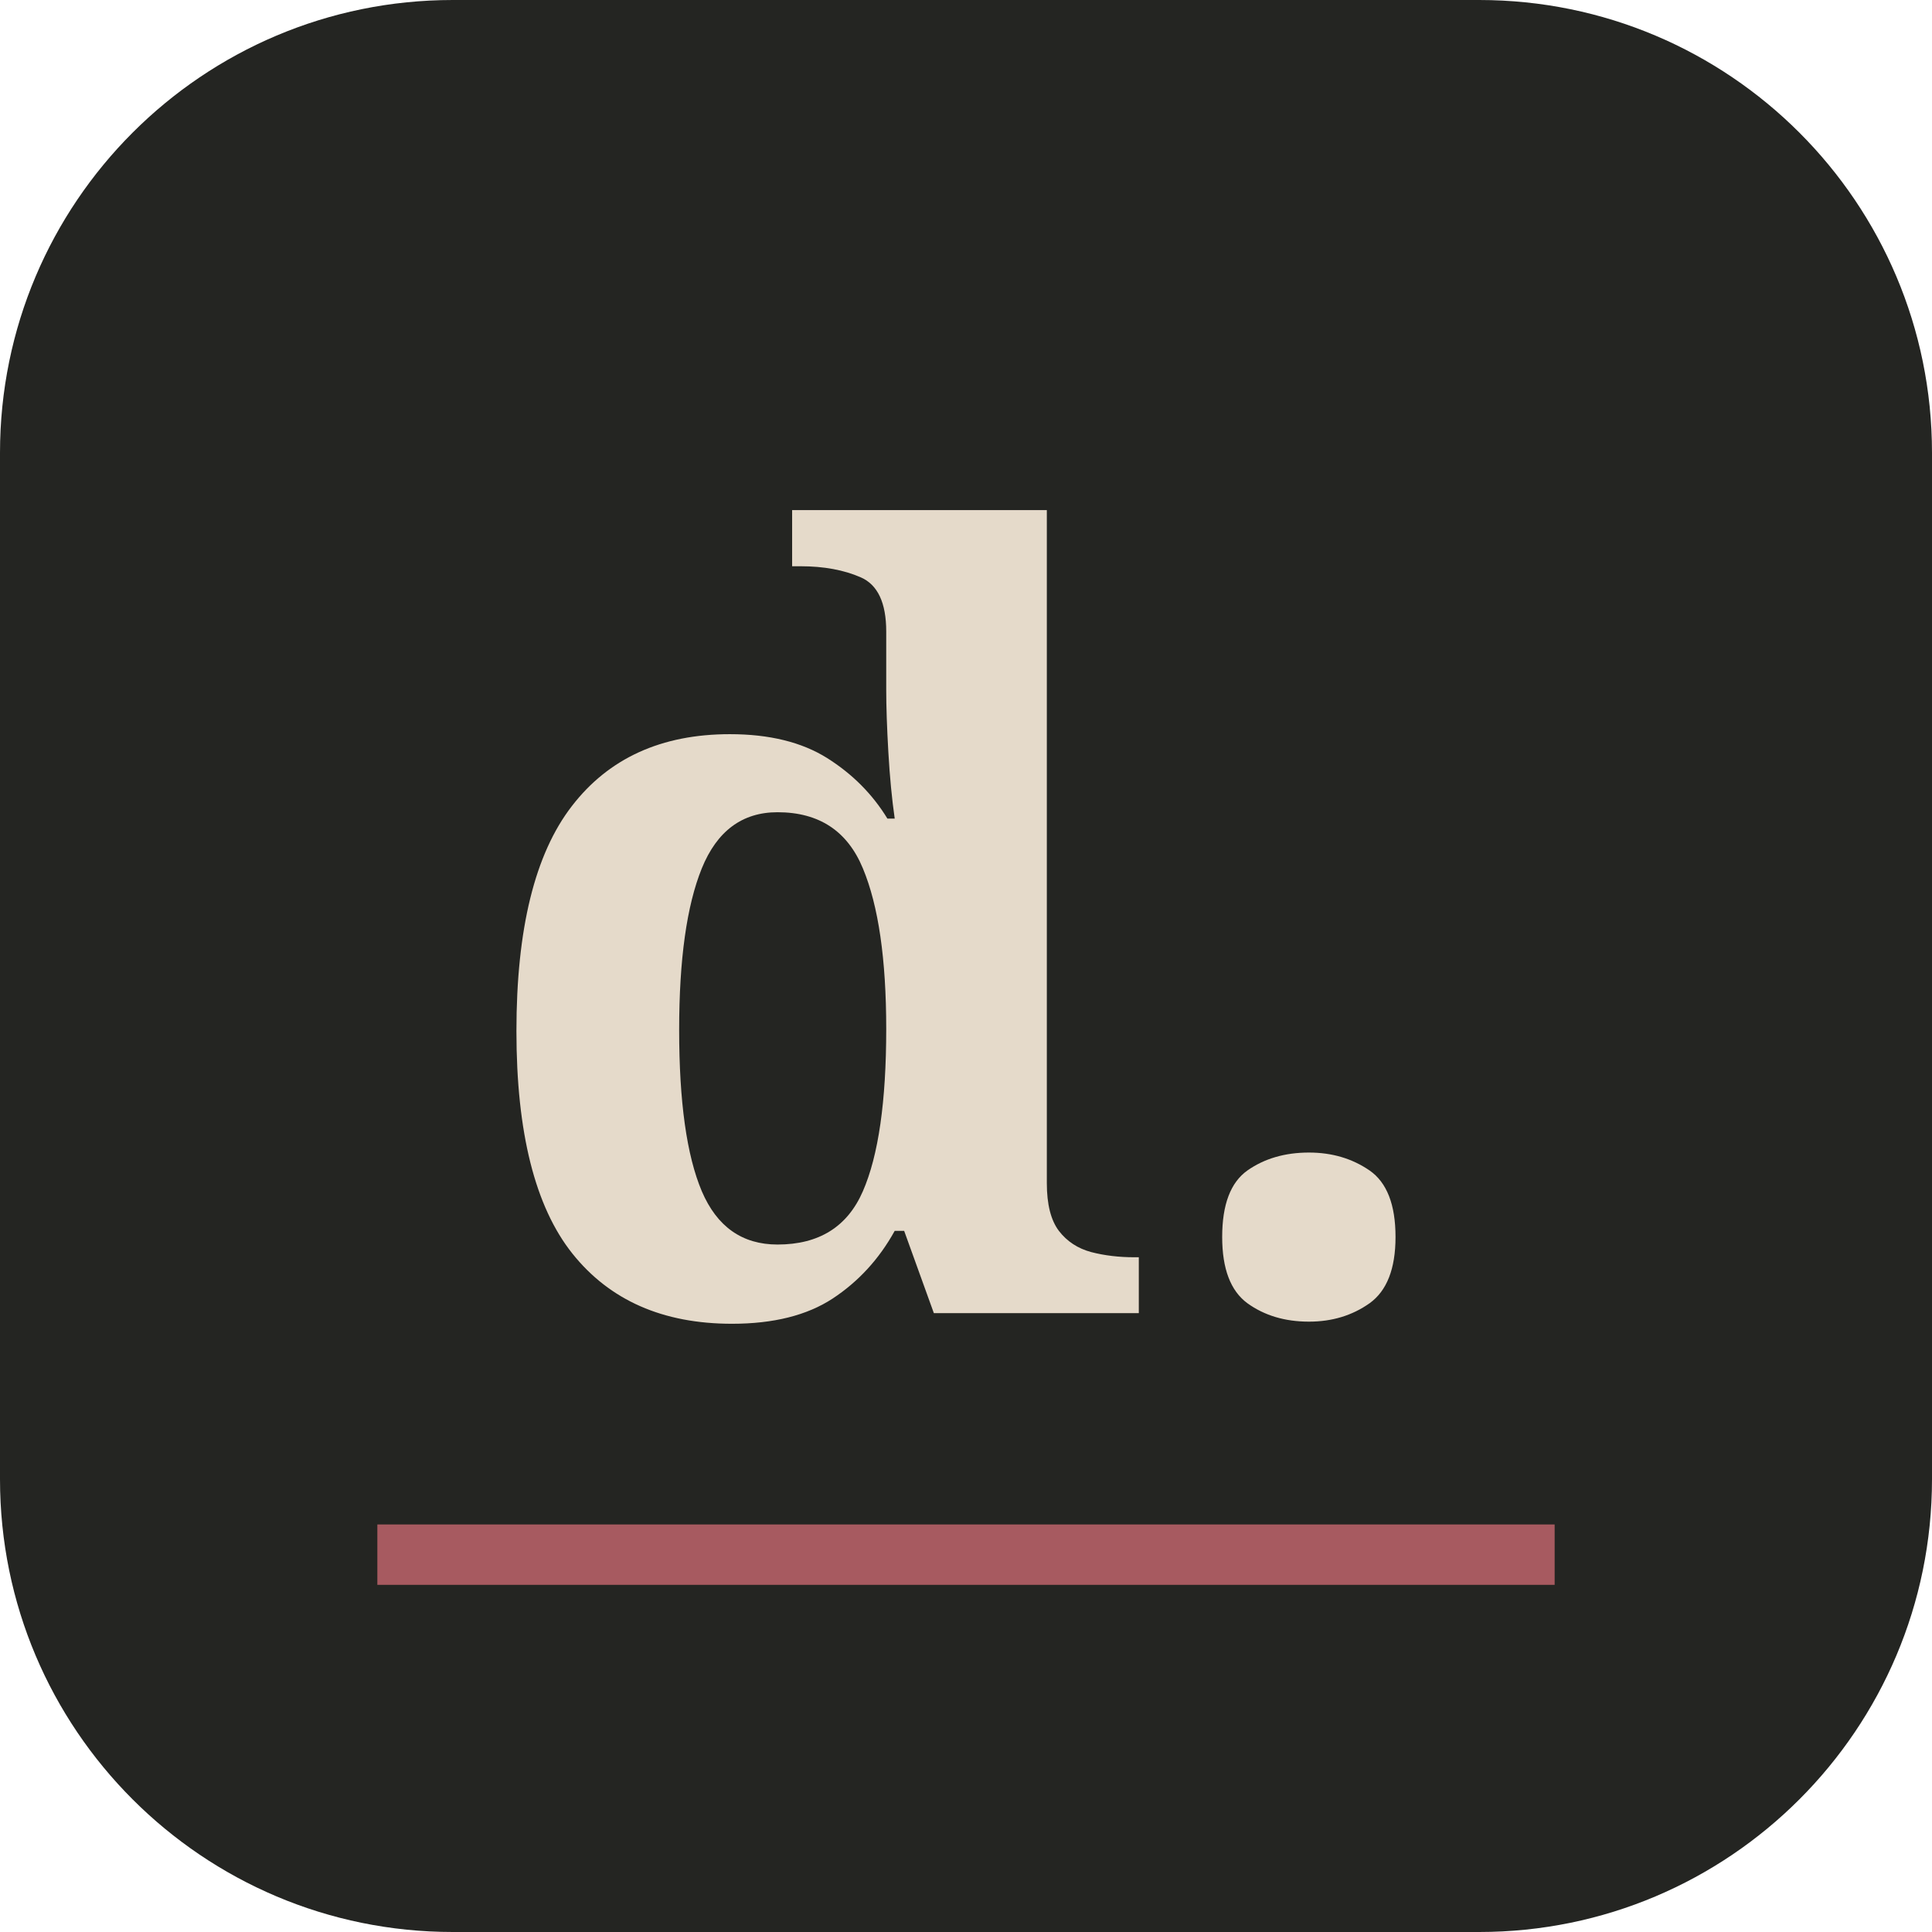
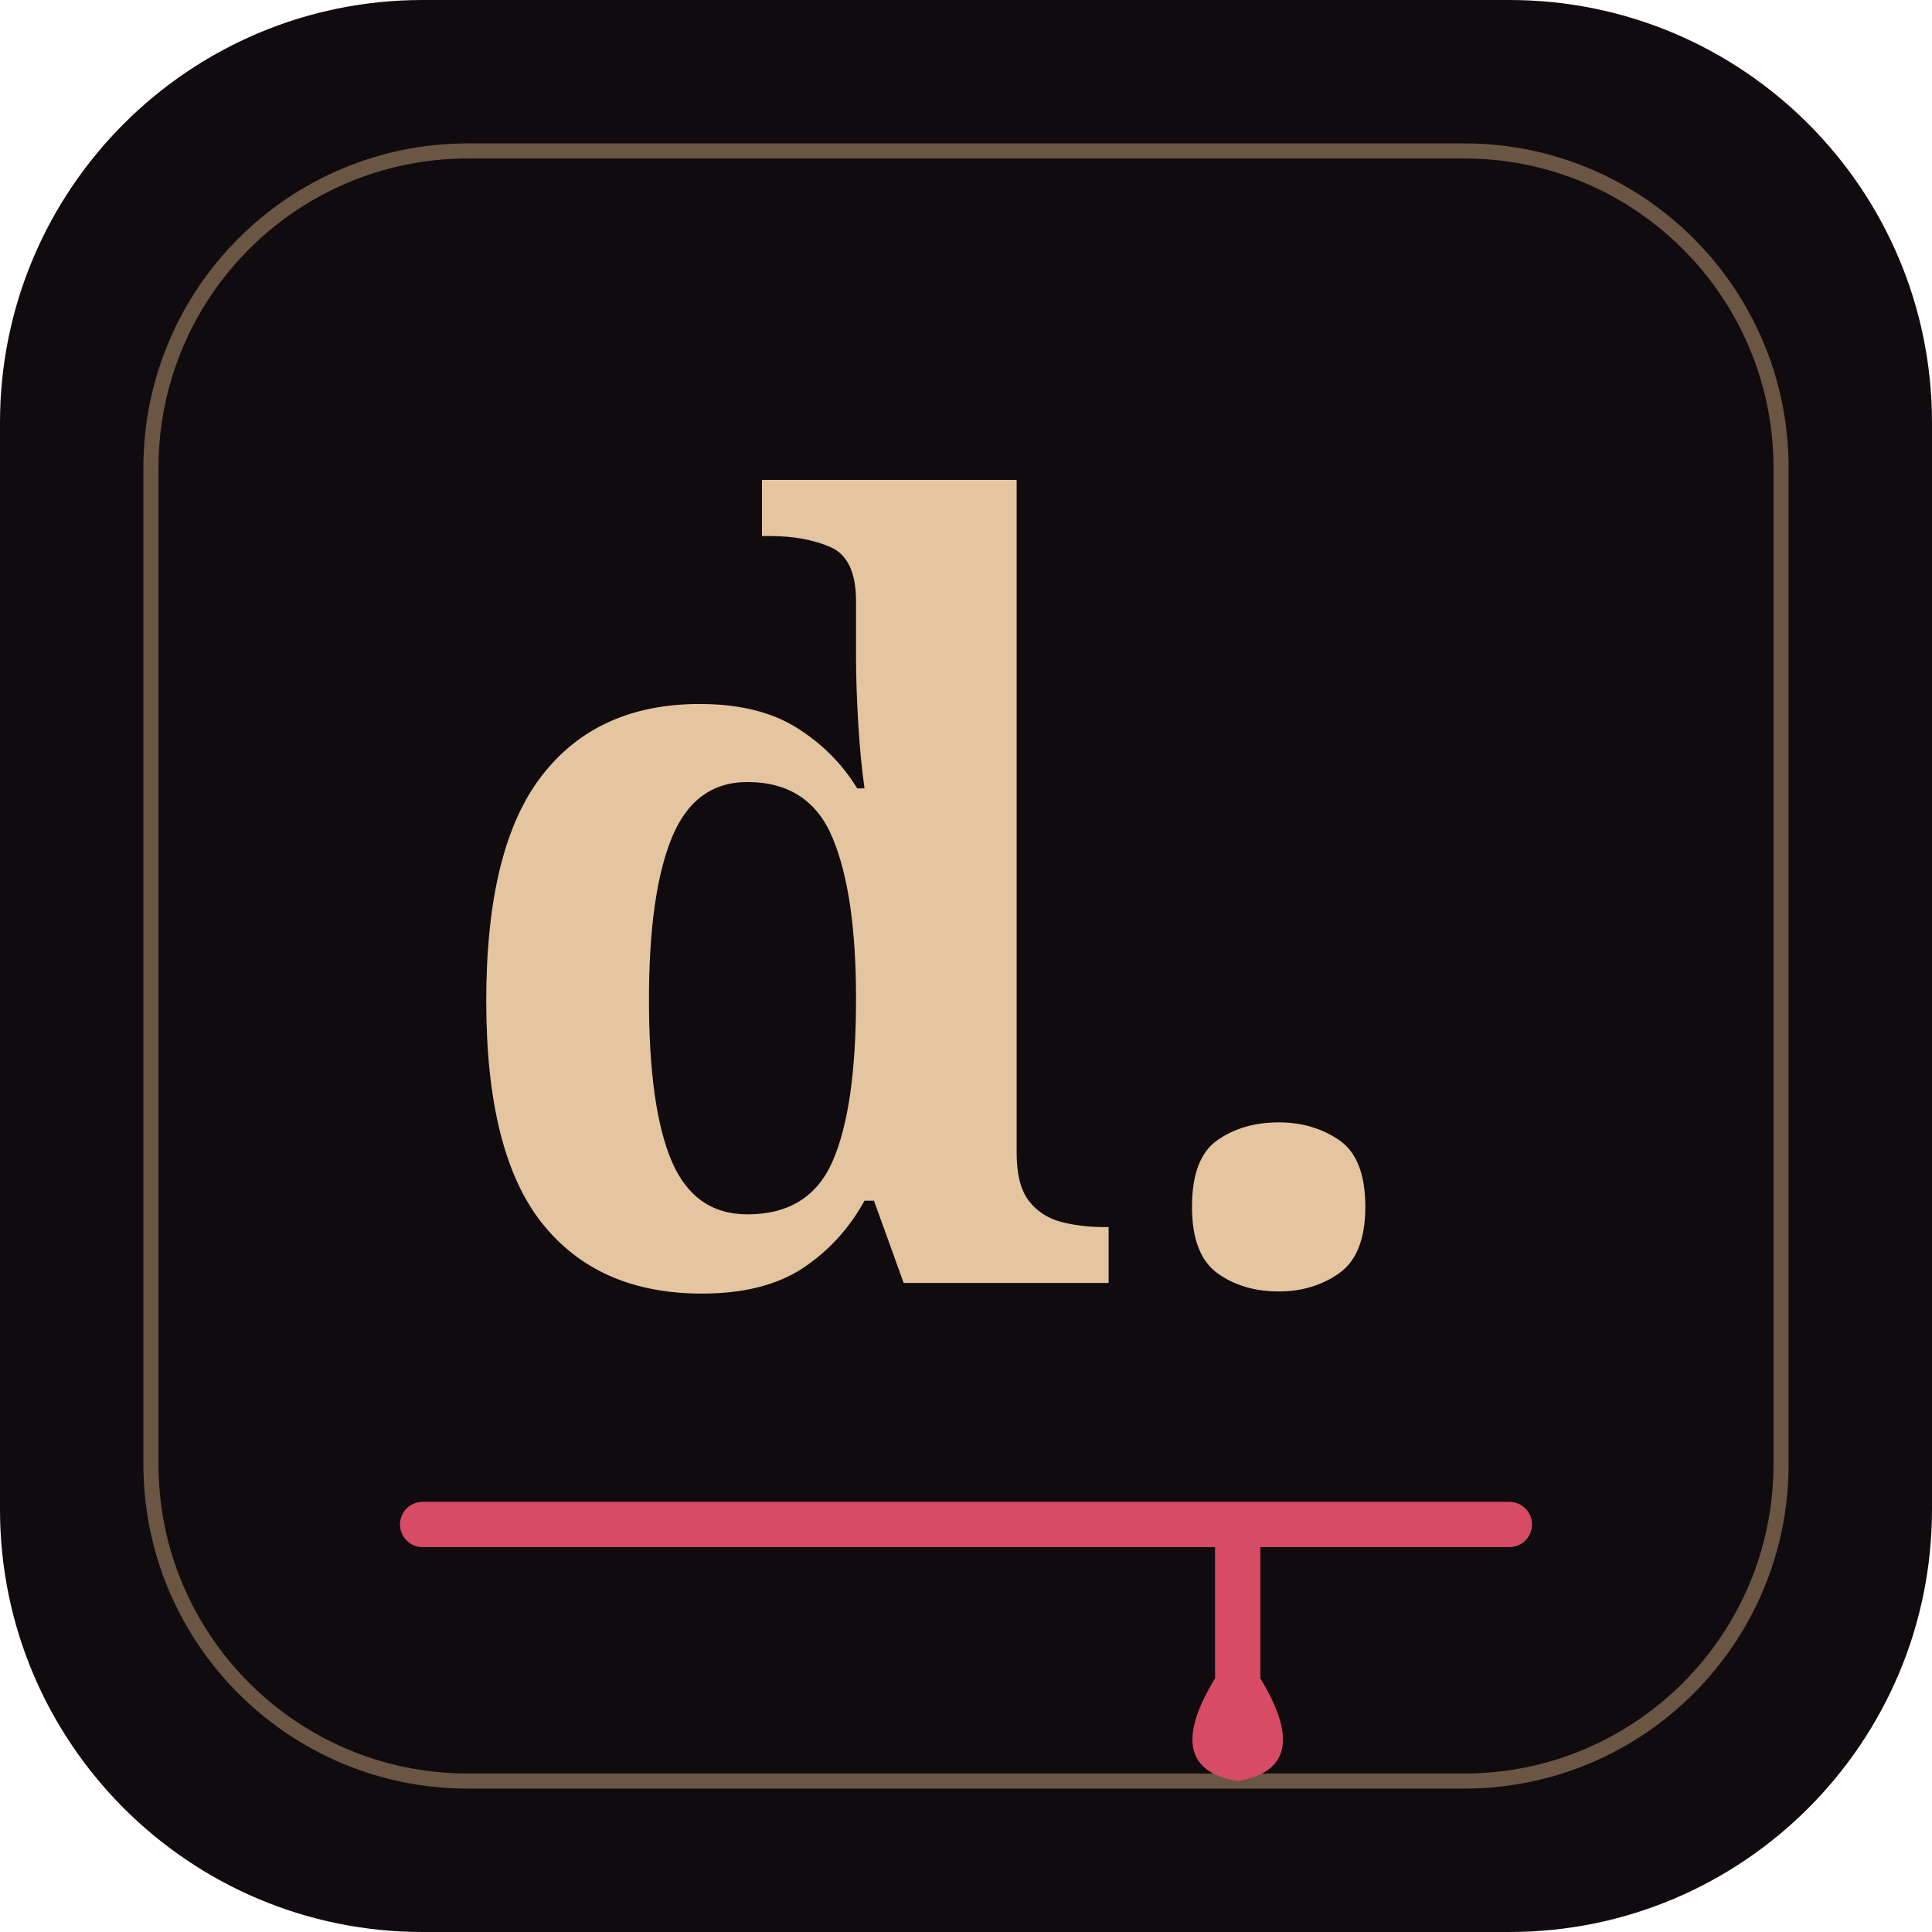
<svg xmlns="http://www.w3.org/2000/svg" viewBox="0 0 128 128">
-   <rect width="128" height="128" rx="30" fill="#242522" />
-   <text x="64" y="87" text-anchor="middle" font-family="Georgia,serif" font-weight="bold" font-size="70" fill="#e5daca">d.</text>
-   <path d="M25 103h78" stroke="#a75a60" stroke-width="4" />
+   <rect width="128" height="128" rx="28" fill="#100b0f" />
+   <rect x="10" y="10" width="108" height="108" rx="21" fill="none" stroke="#c5a279" stroke-opacity=".5" />
+   <text x="62" y="85" text-anchor="middle" font-family="Georgia,serif" font-weight="bold" font-size="70" fill="#e5c4a0">d.</text>
+   <path d="M28 101h72M82 101v10" stroke="#d84b65" stroke-width="3" stroke-linecap="round" />
+   <path d="M82 109q-6 8 0 9 6-1 0-9Z" fill="#d84b65" />
</svg>
